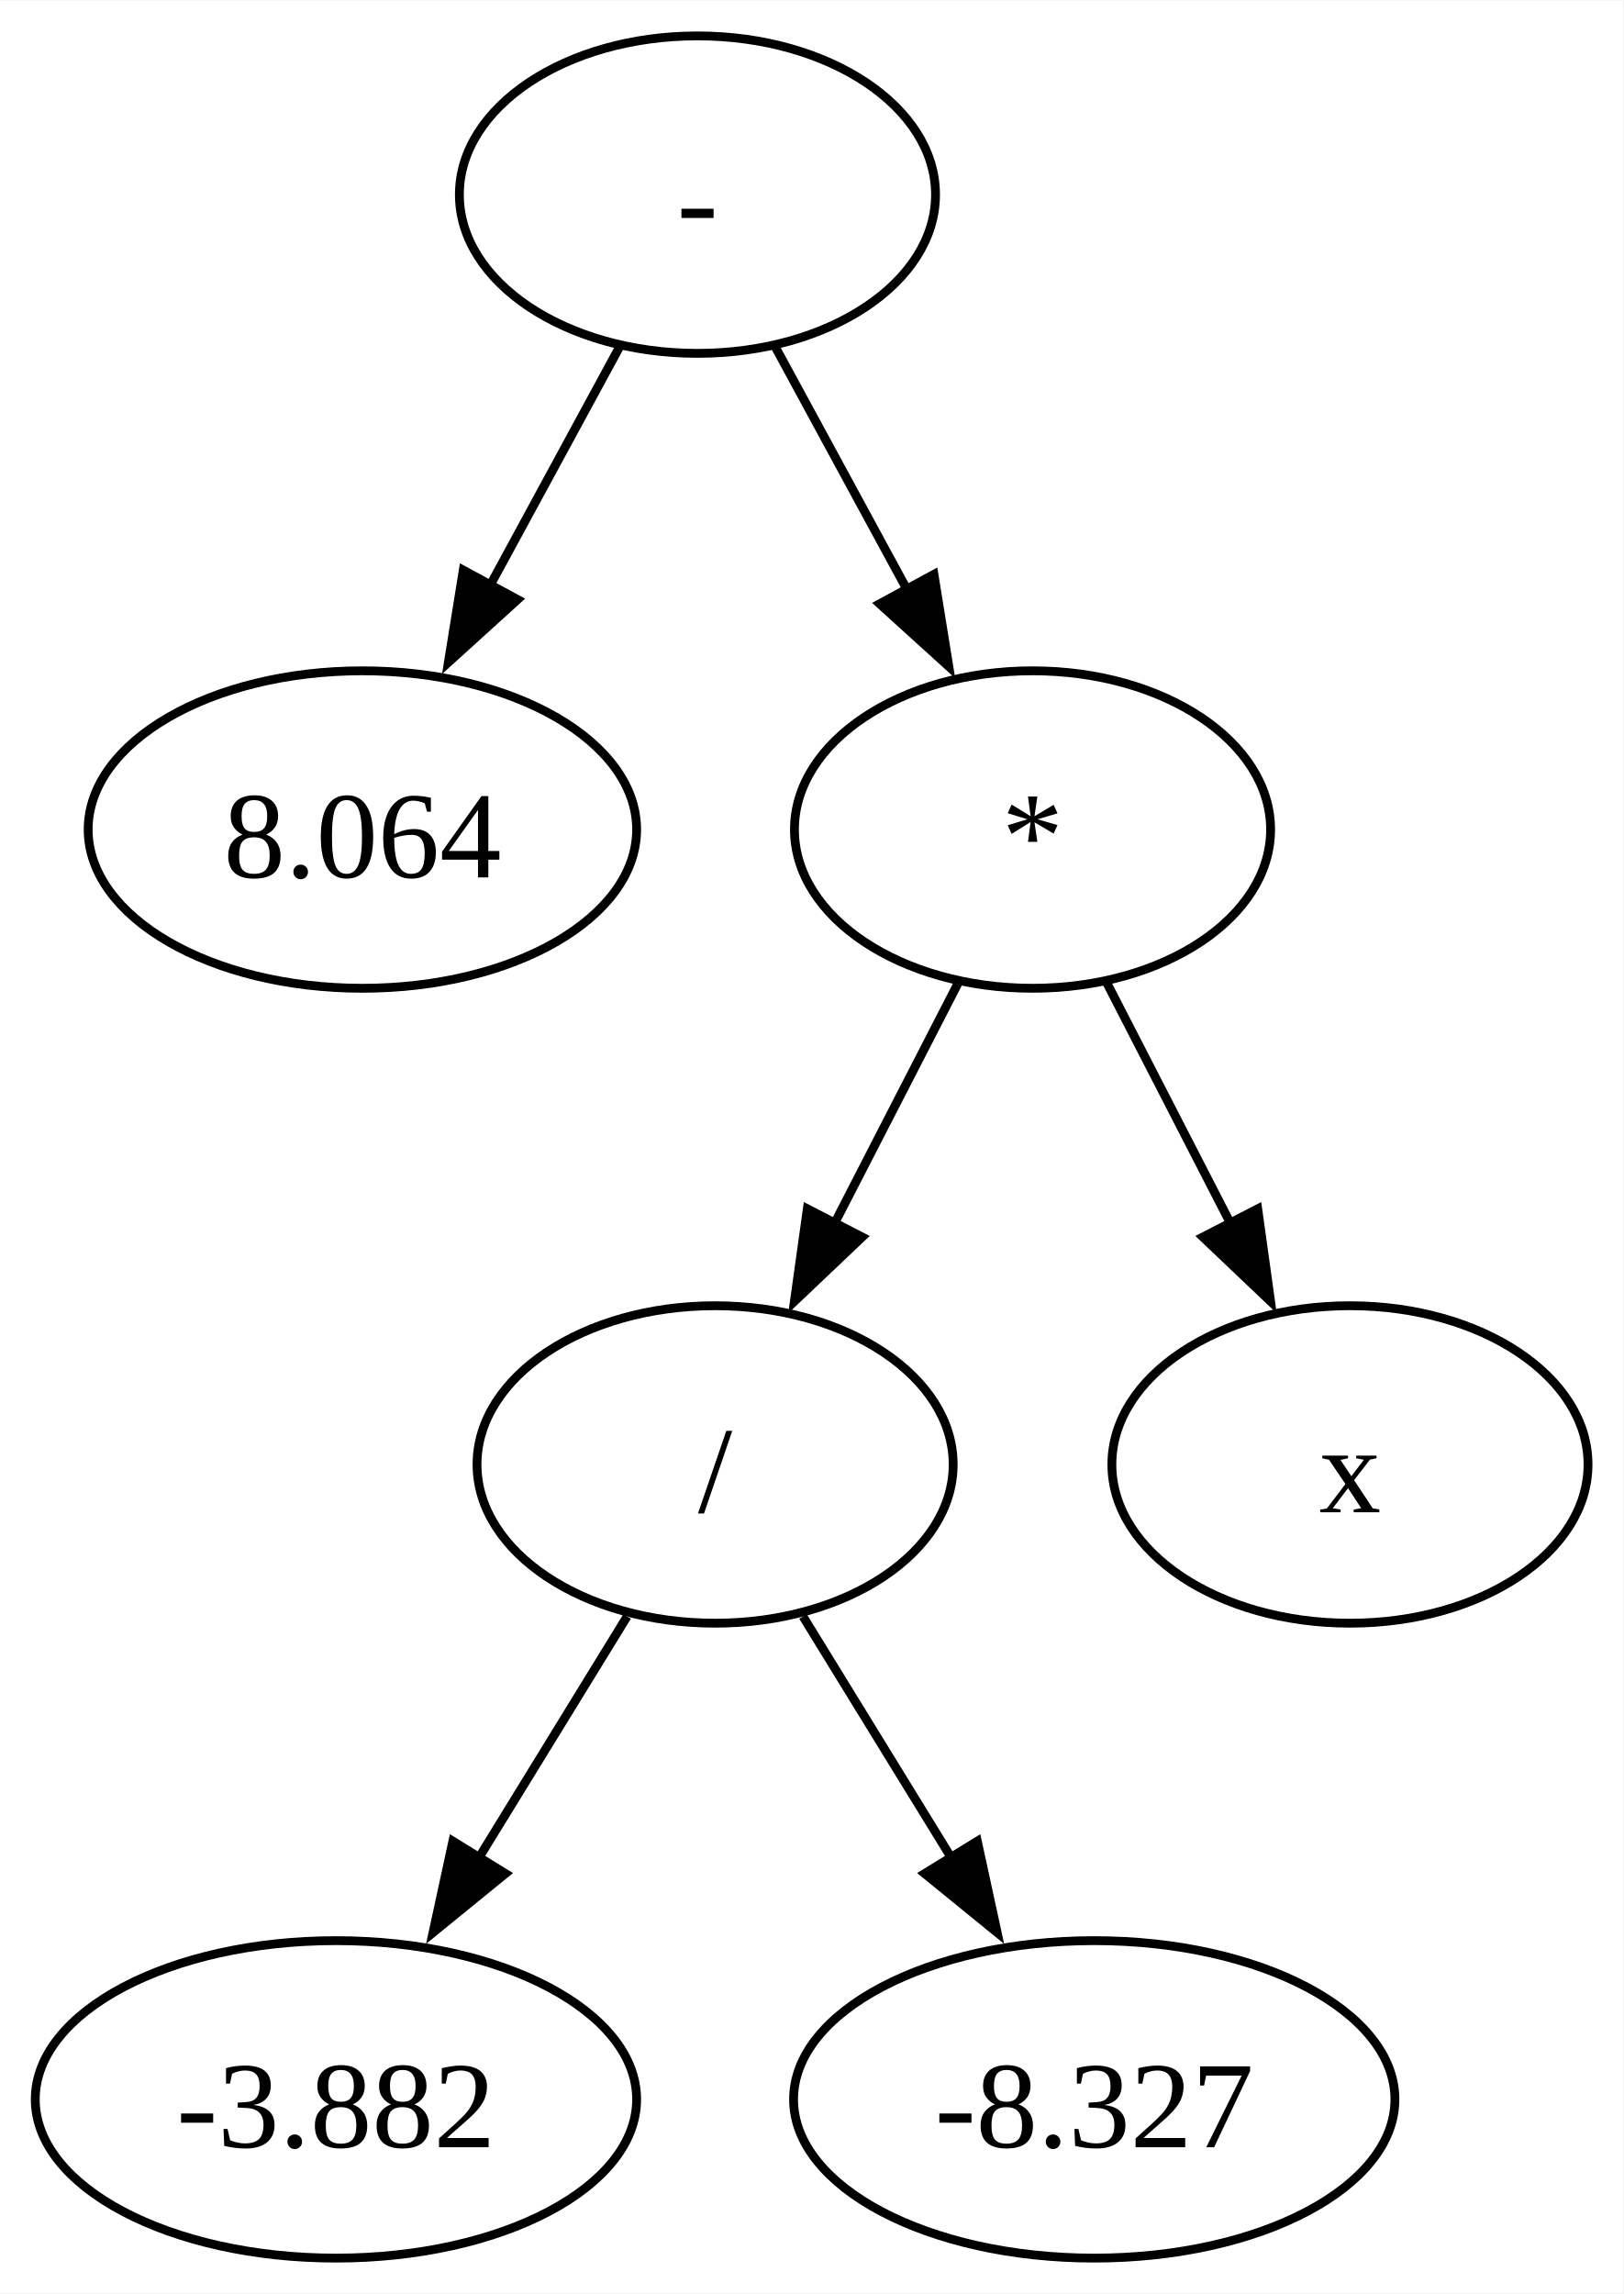
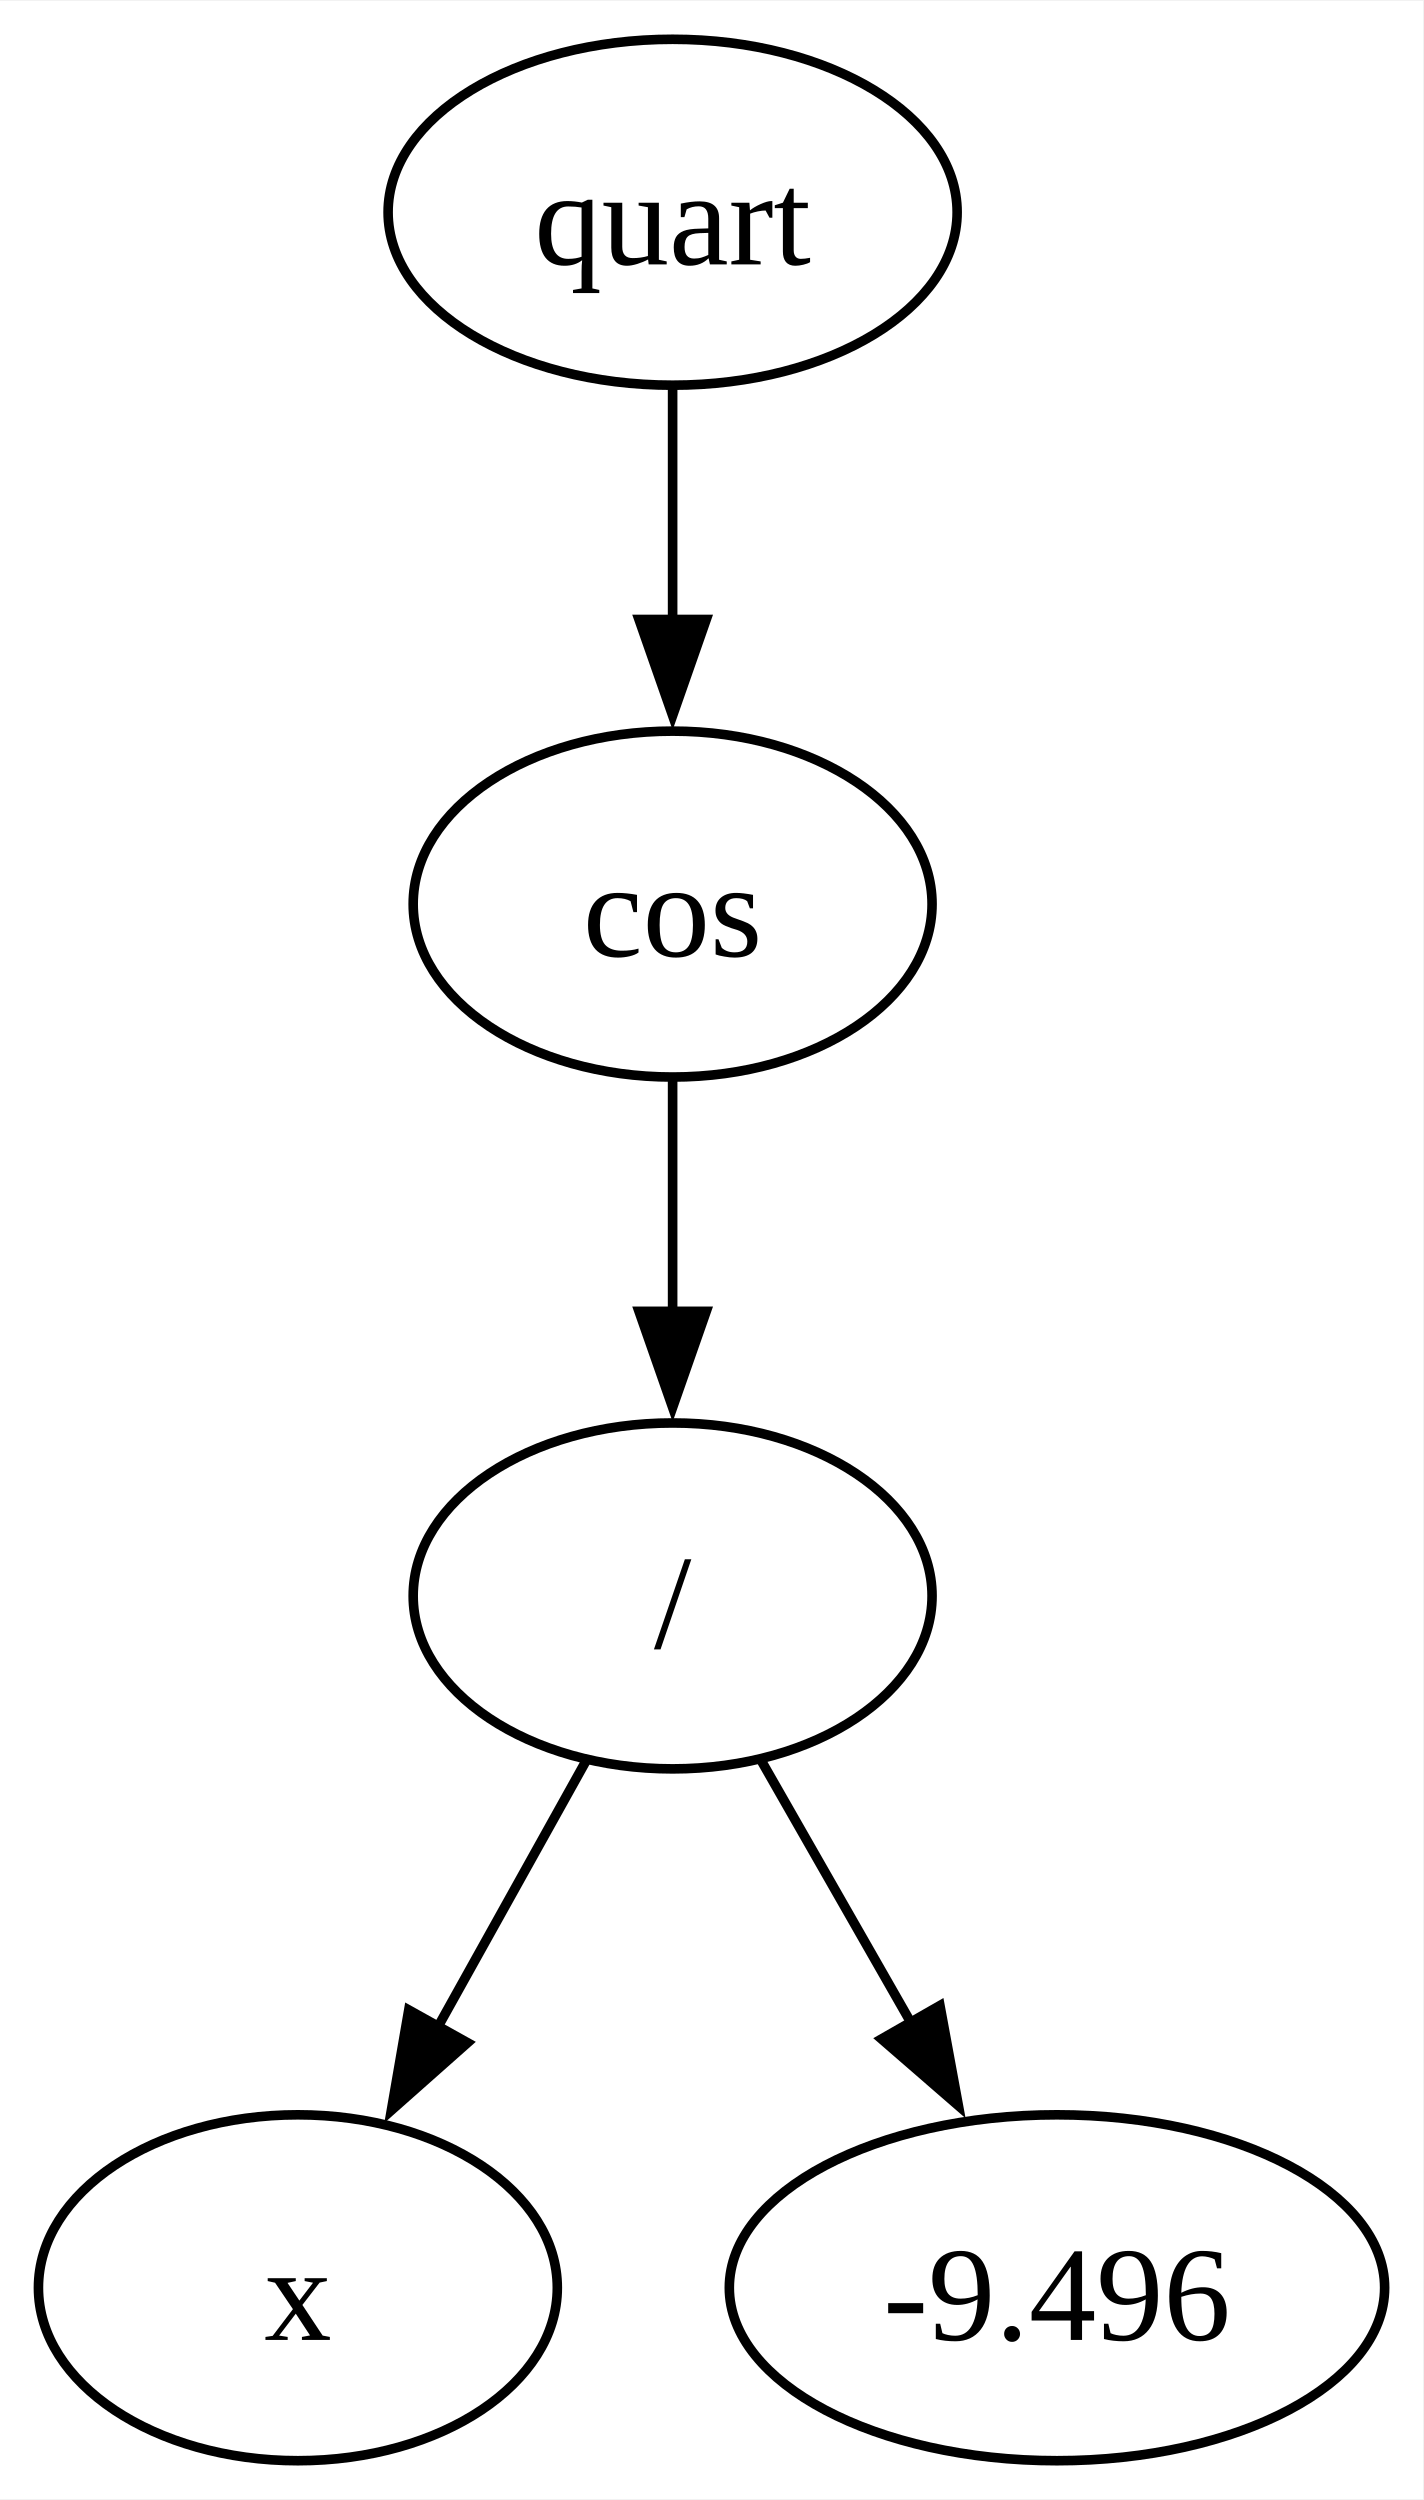
- <svg xmlns="http://www.w3.org/2000/svg" width="184pt" height="260pt" viewBox="0.00 0.00 184.10 260.00">
+ <svg xmlns="http://www.w3.org/2000/svg" width="148pt" height="260pt" viewBox="0.00 0.00 148.10 260.00">
  <g id="graph0" class="graph" transform="scale(1 1) rotate(0) translate(4 256)">
-     <polygon fill="white" stroke="none" points="-4,4 -4,-256 180.1,-256 180.1,4 -4,4" />
+     <polygon fill="white" stroke="none" points="-4,4 -4,-256 144.1,-256 144.1,4 -4,4" />
    <g id="node1" class="node">
-       <ellipse fill="none" stroke="black" cx="75.1" cy="-234" rx="27" ry="18" />
-       <text text-anchor="middle" x="75.1" y="-228.57" font-family="Times New Roman,serif" font-size="14.00">-</text>
+       <ellipse fill="none" stroke="black" cx="66" cy="-234" rx="29.61" ry="18" />
+       <text text-anchor="middle" x="66" y="-228.57" font-family="Times New Roman,serif" font-size="14.00">quart</text>
    </g>
    <g id="node2" class="node">
-       <ellipse fill="none" stroke="black" cx="37.1" cy="-162" rx="31.1" ry="18" />
-       <text text-anchor="middle" x="37.1" y="-156.57" font-family="Times New Roman,serif" font-size="14.00">8.064</text>
+       <ellipse fill="none" stroke="black" cx="66" cy="-162" rx="27" ry="18" />
+       <text text-anchor="middle" x="66" y="-156.57" font-family="Times New Roman,serif" font-size="14.00">cos</text>
    </g>
    <g id="edge1" class="edge">
-       <path fill="none" stroke="black" d="M66.28,-216.76C61.89,-208.67 56.46,-198.66 51.48,-189.49" />
-       <polygon fill="black" stroke="black" points="54.7,-188.08 46.85,-180.96 48.54,-191.42 54.7,-188.08" />
+       <path fill="none" stroke="black" d="M66,-215.7C66,-208.41 66,-199.73 66,-191.54" />
+       <polygon fill="black" stroke="black" points="69.5,-191.62 66,-181.62 62.5,-191.62 69.5,-191.62" />
    </g>
    <g id="node3" class="node">
-       <ellipse fill="none" stroke="black" cx="113.1" cy="-162" rx="27" ry="18" />
-       <text text-anchor="middle" x="113.1" y="-156.57" font-family="Times New Roman,serif" font-size="14.00">*</text>
+       <ellipse fill="none" stroke="black" cx="66" cy="-90" rx="27" ry="18" />
+       <text text-anchor="middle" x="66" y="-84.58" font-family="Times New Roman,serif" font-size="14.00">/</text>
    </g>
    <g id="edge2" class="edge">
-       <path fill="none" stroke="black" d="M83.91,-216.76C88.37,-208.55 93.9,-198.37 98.93,-189.09" />
-       <polygon fill="black" stroke="black" points="101.92,-190.94 103.61,-180.48 95.76,-187.6 101.92,-190.94" />
+       <path fill="none" stroke="black" d="M66,-143.7C66,-136.41 66,-127.73 66,-119.54" />
+       <polygon fill="black" stroke="black" points="69.5,-119.62 66,-109.62 62.5,-119.62 69.5,-119.62" />
    </g>
    <g id="node4" class="node">
-       <ellipse fill="none" stroke="black" cx="77.1" cy="-90" rx="27" ry="18" />
-       <text text-anchor="middle" x="77.1" y="-84.58" font-family="Times New Roman,serif" font-size="14.00">/</text>
+       <ellipse fill="none" stroke="black" cx="27" cy="-18" rx="27" ry="18" />
+       <text text-anchor="middle" x="27" y="-12.57" font-family="Times New Roman,serif" font-size="14.00">x</text>
    </g>
    <g id="edge3" class="edge">
-       <path fill="none" stroke="black" d="M104.75,-144.76C100.52,-136.55 95.29,-126.37 90.52,-117.09" />
-       <polygon fill="black" stroke="black" points="93.78,-115.79 86.09,-108.49 87.56,-118.99 93.78,-115.79" />
+       <path fill="none" stroke="black" d="M56.95,-72.76C52.38,-64.55 46.71,-54.37 41.54,-45.09" />
+       <polygon fill="black" stroke="black" points="44.66,-43.5 36.73,-36.47 38.54,-46.91 44.66,-43.5" />
    </g>
    <g id="node5" class="node">
-       <ellipse fill="none" stroke="black" cx="149.1" cy="-90" rx="27" ry="18" />
-       <text text-anchor="middle" x="149.1" y="-84.58" font-family="Times New Roman,serif" font-size="14.00">x</text>
+       <ellipse fill="none" stroke="black" cx="106" cy="-18" rx="34.1" ry="18" />
+       <text text-anchor="middle" x="106" y="-12.57" font-family="Times New Roman,serif" font-size="14.00">-9.496</text>
    </g>
    <g id="edge4" class="edge">
-       <path fill="none" stroke="black" d="M121.45,-144.76C125.67,-136.55 130.91,-126.37 135.68,-117.09" />
-       <polygon fill="black" stroke="black" points="138.64,-118.99 140.1,-108.49 132.42,-115.79 138.64,-118.99" />
-     </g>
-     <g id="node6" class="node">
-       <ellipse fill="none" stroke="black" cx="34.1" cy="-18" rx="34.1" ry="18" />
-       <text text-anchor="middle" x="34.1" y="-12.57" font-family="Times New Roman,serif" font-size="14.00">-3.882</text>
-     </g>
-     <g id="edge5" class="edge">
-       <path fill="none" stroke="black" d="M67.12,-72.76C62.1,-64.58 55.87,-54.45 50.19,-45.2" />
-       <polygon fill="black" stroke="black" points="53.32,-43.61 45.11,-36.92 47.36,-47.28 53.32,-43.61" />
-     </g>
-     <g id="node7" class="node">
-       <ellipse fill="none" stroke="black" cx="120.1" cy="-18" rx="34.1" ry="18" />
-       <text text-anchor="middle" x="120.1" y="-12.57" font-family="Times New Roman,serif" font-size="14.00">-8.327</text>
-     </g>
-     <g id="edge6" class="edge">
-       <path fill="none" stroke="black" d="M87.07,-72.76C92.1,-64.58 98.32,-54.45 104.01,-45.2" />
-       <polygon fill="black" stroke="black" points="106.84,-47.28 109.09,-36.92 100.87,-43.61 106.84,-47.28" />
+       <path fill="none" stroke="black" d="M75.28,-72.76C79.91,-64.67 85.62,-54.66 90.86,-45.49" />
+       <polygon fill="black" stroke="black" points="93.82,-47.37 95.74,-36.95 87.74,-43.89 93.82,-47.37" />
    </g>
  </g>
</svg>
